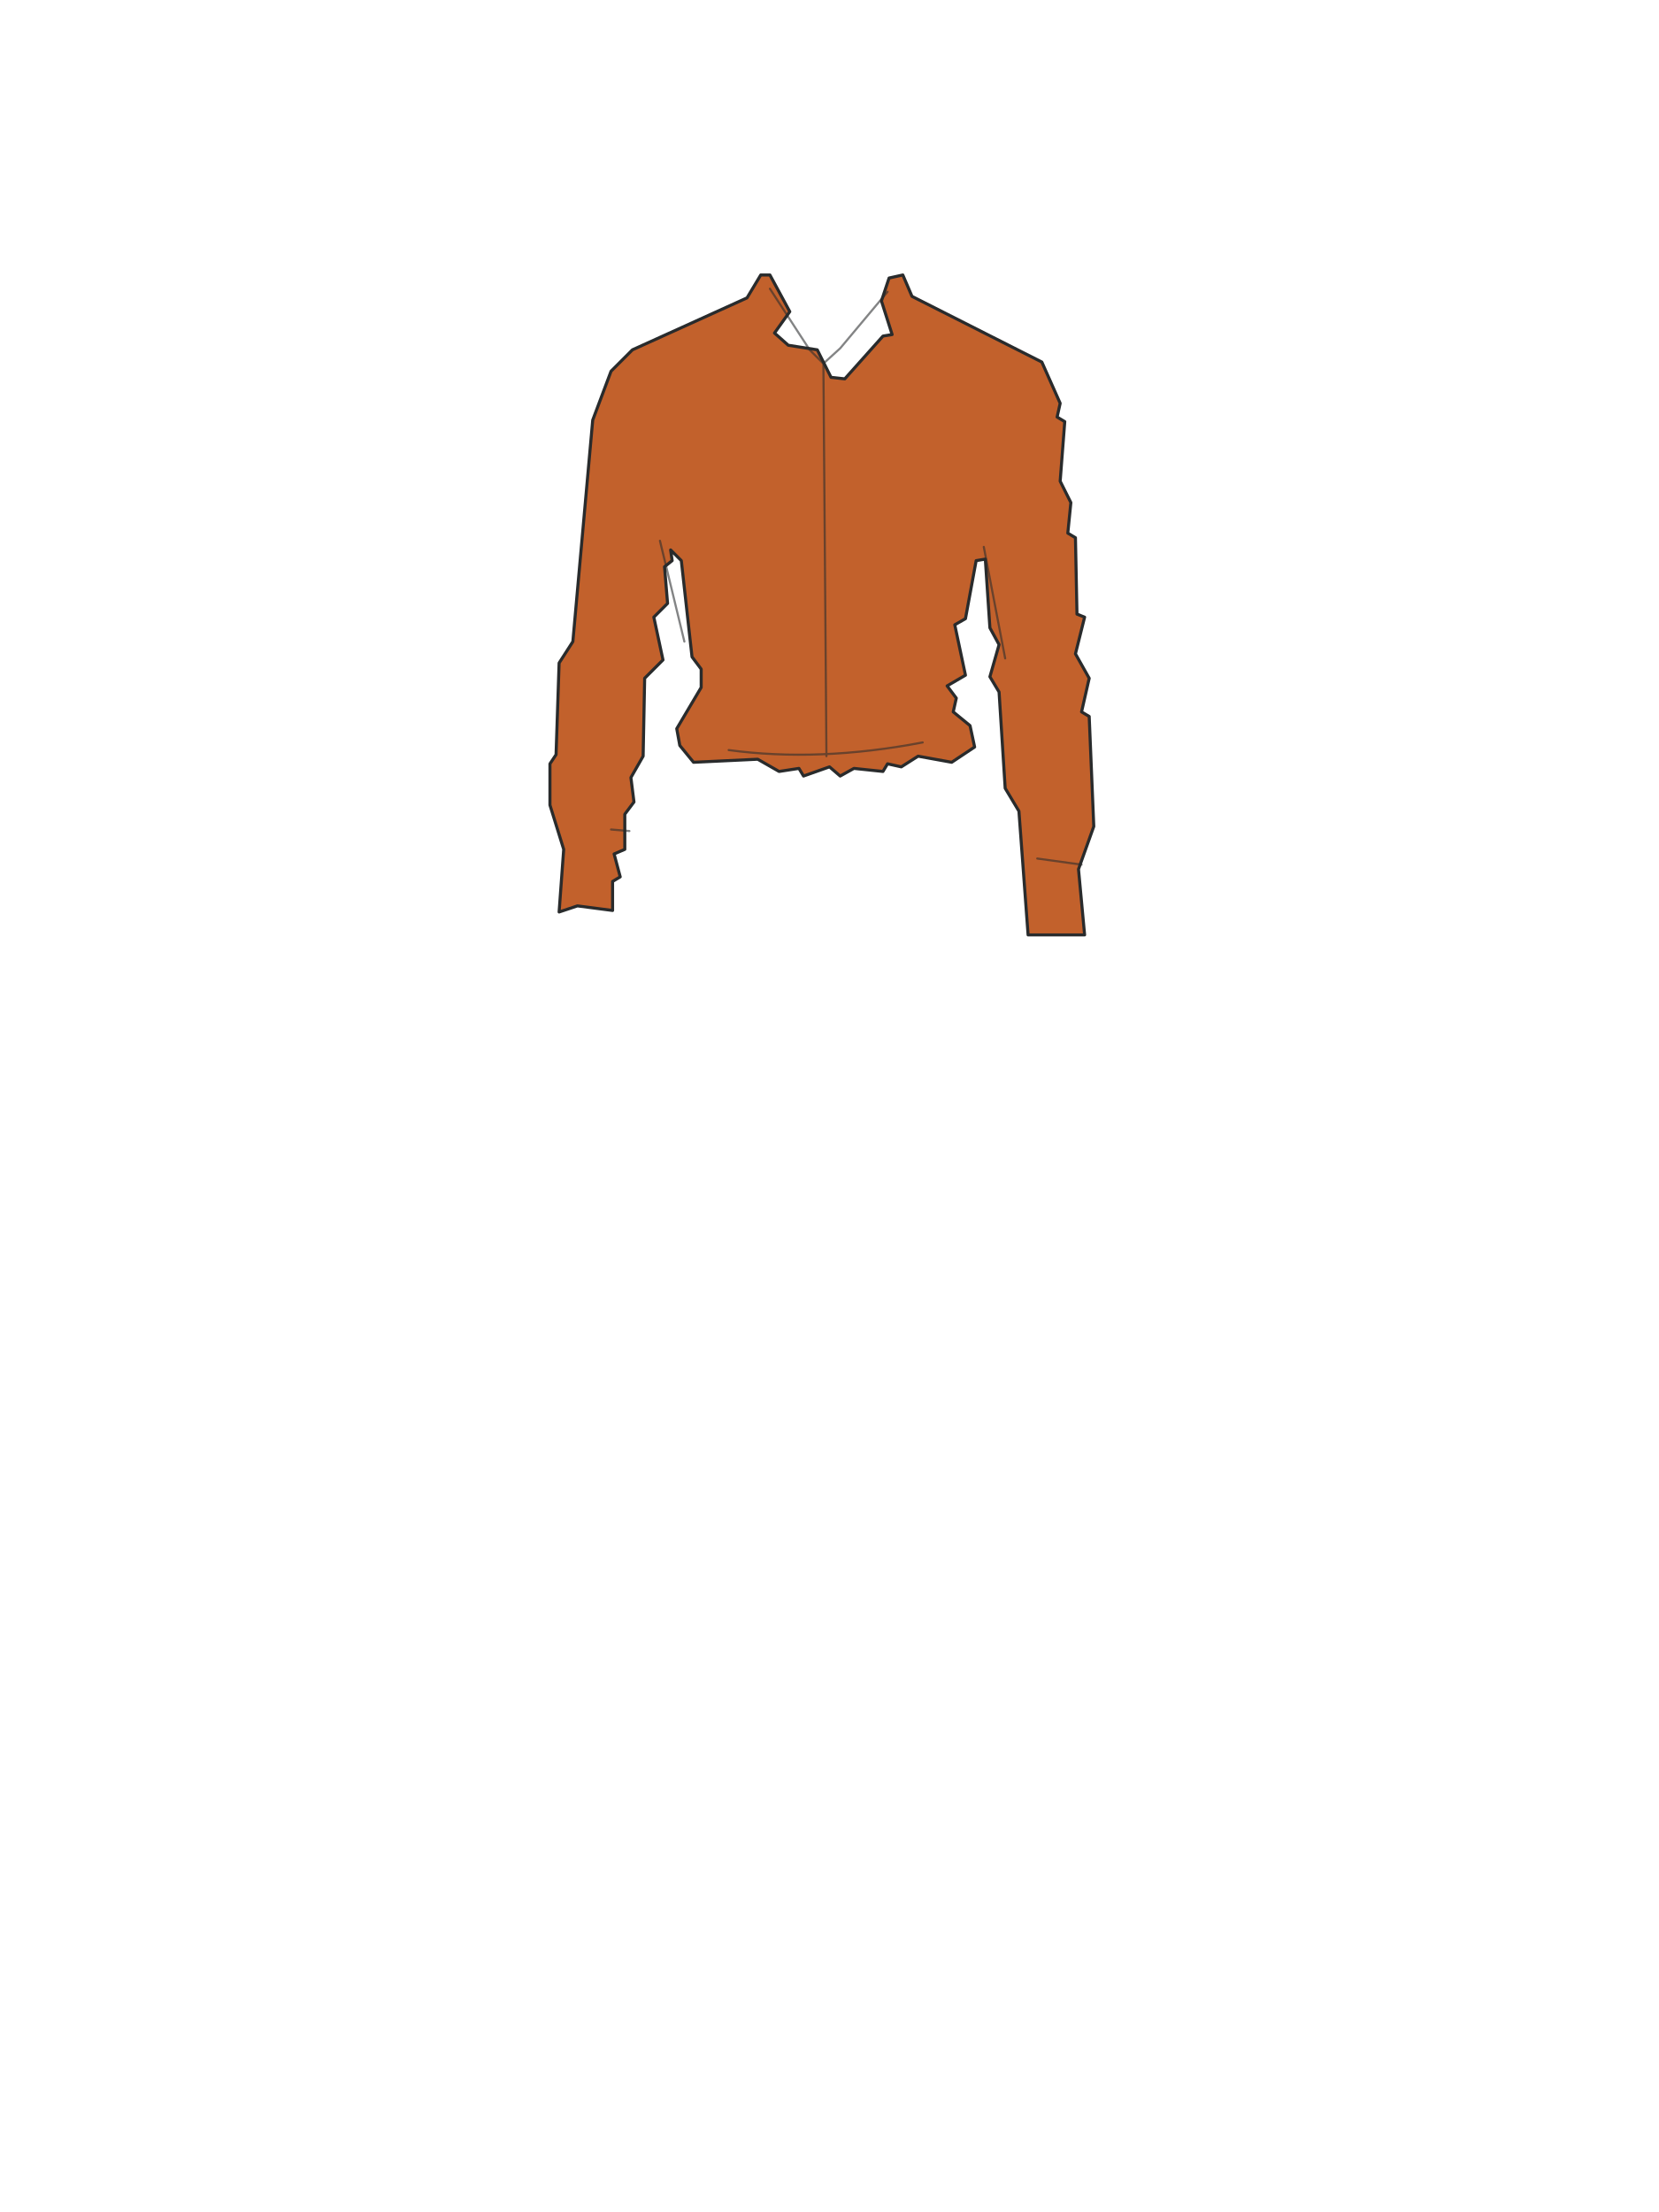
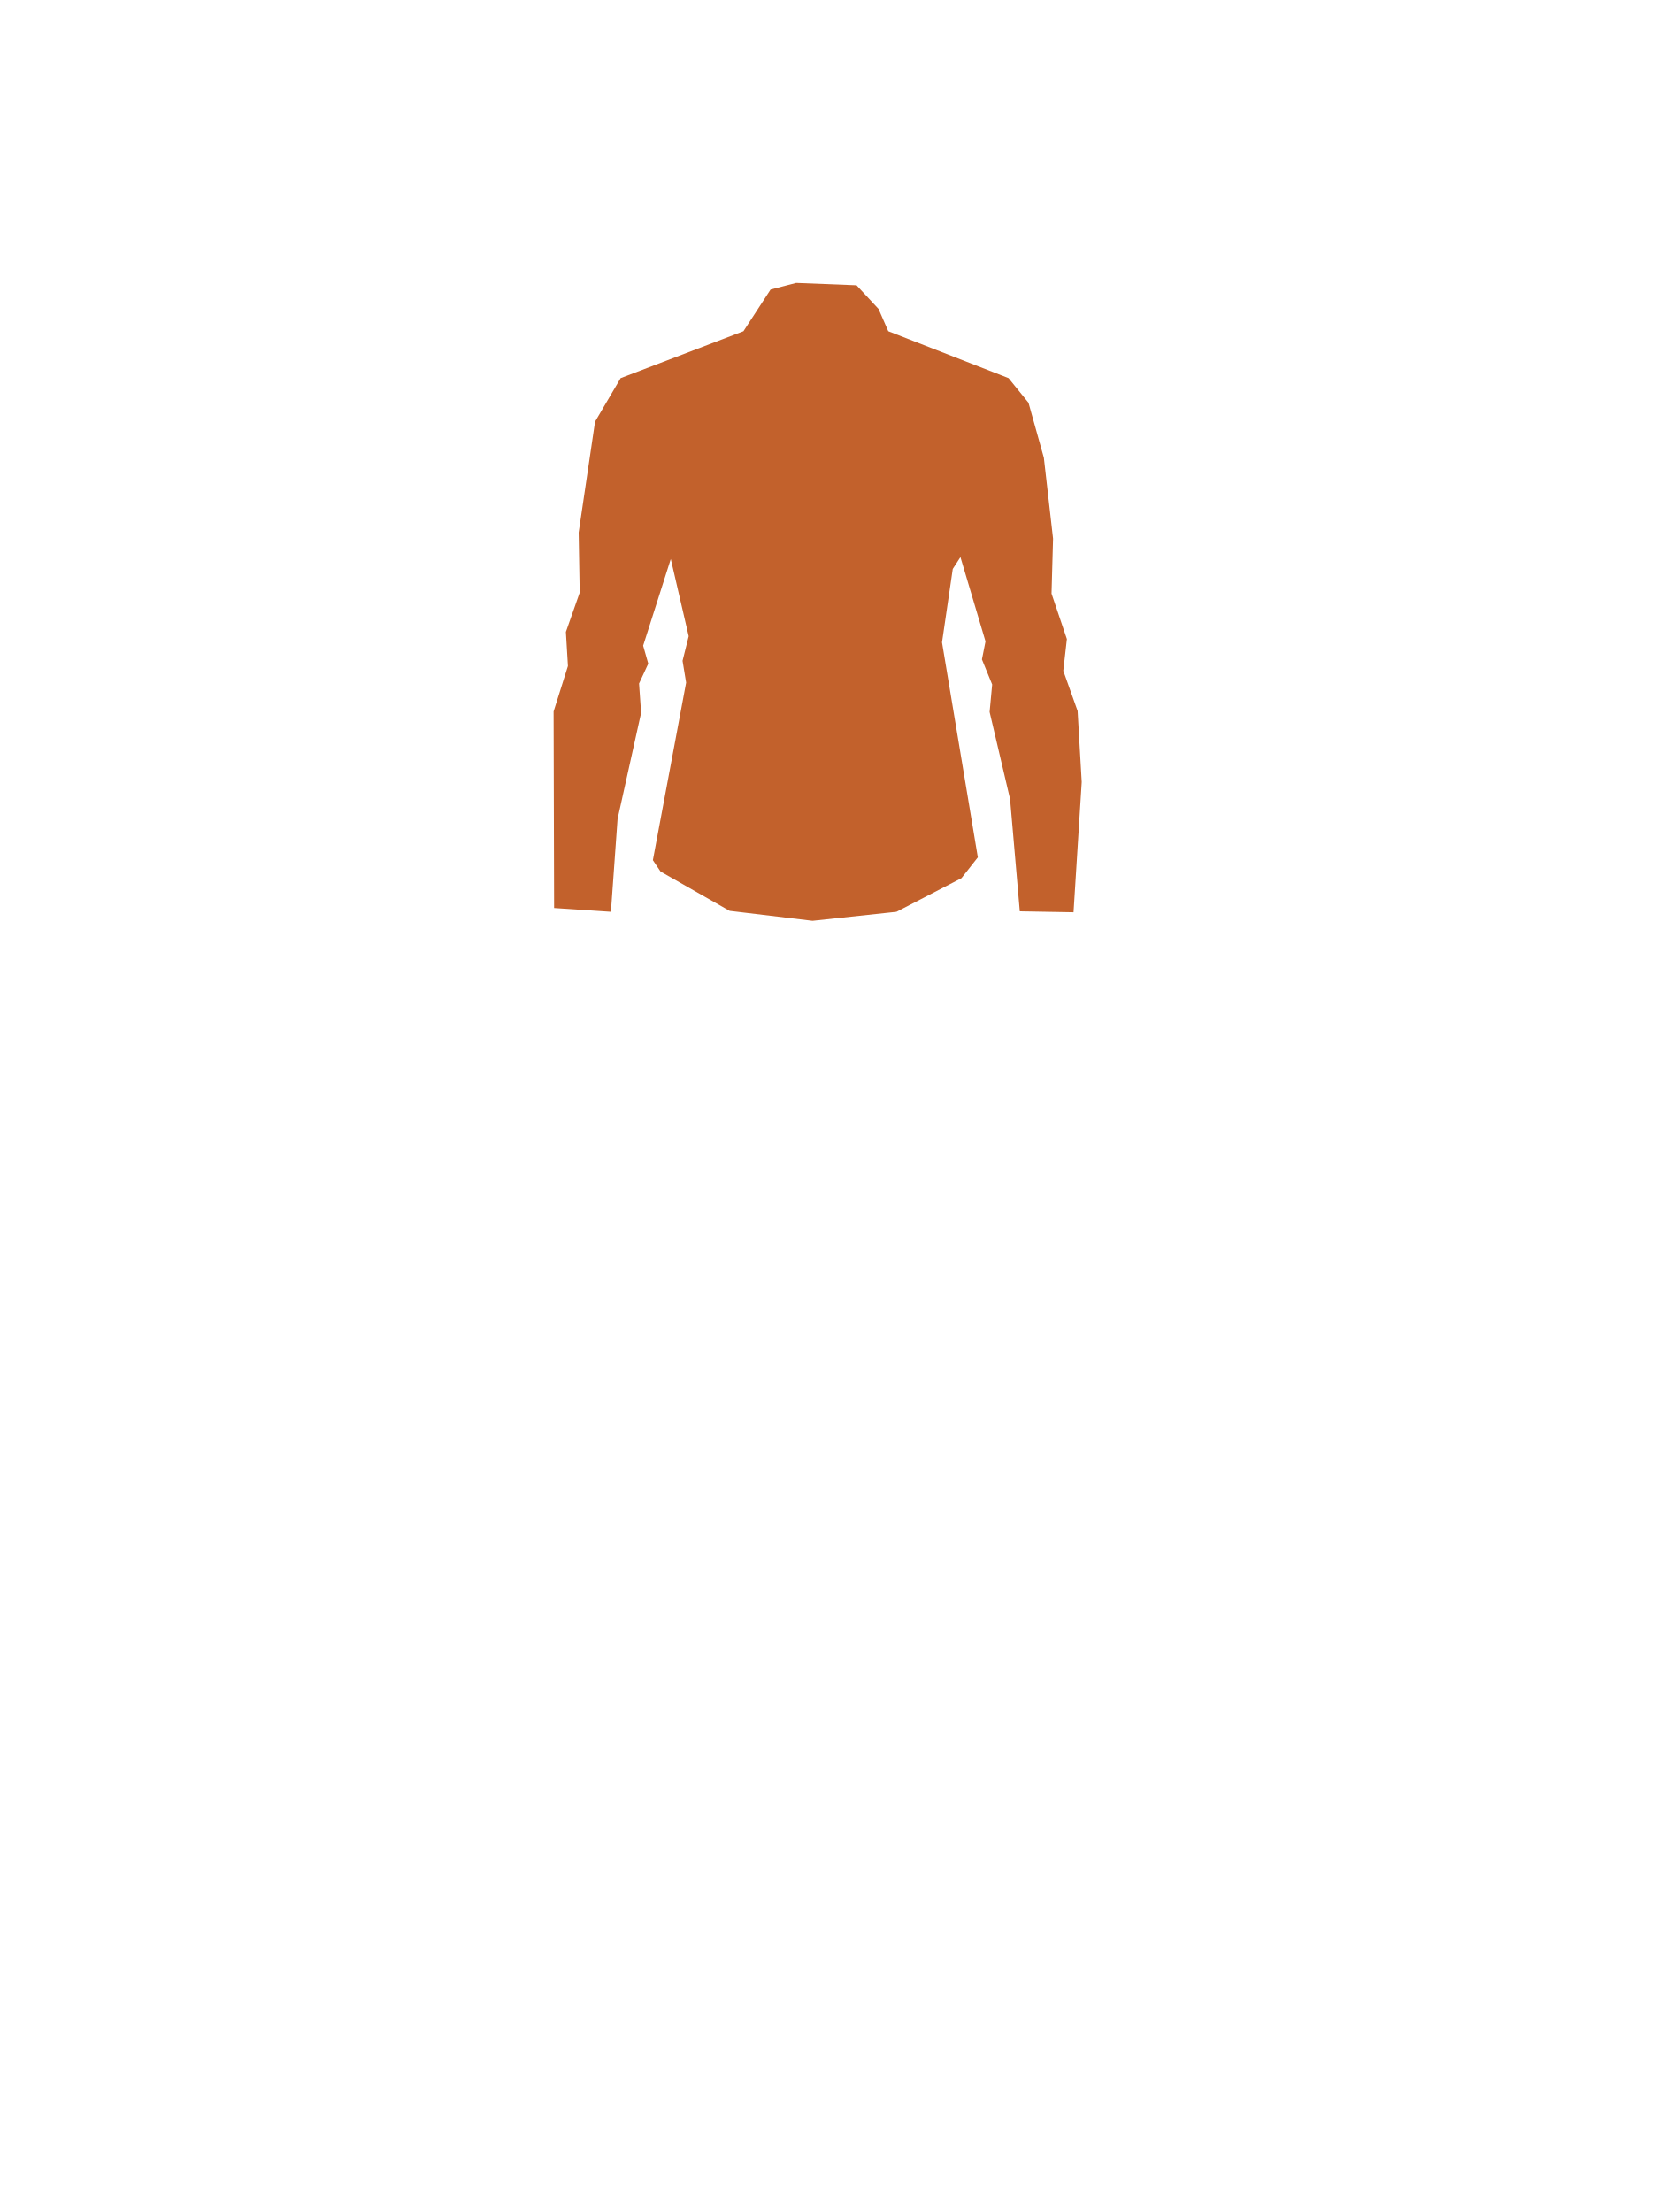
<svg xmlns="http://www.w3.org/2000/svg" viewBox="0 0 1086 1448" width="1086" height="1448">
-   <path fill="#c2612c" stroke="#292b2c" stroke-width="2" stroke-linejoin="round" fill-rule="evenodd" d="M414,229 400,243 388,275 375,420 366,434 364,494 360,500 360,527 369,556 366,597 378,593 401,596 401,577 406,574 402,559 409,556 409,533 415,525 413,509 421,495 422,444 434,432 428,404 437,395 435,371 440,367 439,360 446,367 453,430 459,438 459,450 443,477 445,488 454,499 496,497 510,505 523,503 526,508 543,502 550,508 559,503 578,505 581,500 590,502 601,495 623,499 638,489 635,475 624,466 626,457 620,449 632,442 625,409 632,405 639,367 645,366 648,411 654,422 648,443 654,453 658,516 667,531 673,612 710,612 706,569 716,541 713,469 708,466 713,444 704,428 710,404 705,402 704,352 699,349 701,329 694,315 697,276 692,273 694,264 682,237 597,194 591,180 582,182 577,197 584,219 578,220 553,248 544,247 535,229 516,226 507,218 517,204 504,180 498,180 489,195Z" />
-   <path d="M504 189 L530 229 L539 238 L550 228 L581 191 M539 238 L541 495 M412 544 L400 543 M679 562 L708 566 M477 491 Q536 499 604 486 M432 354 L448 420 M644 358 L658 431" fill="none" stroke="#292b2c" stroke-width="1.4" opacity=".58" stroke-linecap="round" stroke-linejoin="round" />
+   <g transform="translate(352 179) scale(.335 .31)">
+     <path fill="#c2612c" stroke="none" d="M455,34 L402,122 L162,221 L112,313 L80,547 L82,674 L55,757 L59,829 L31,925 L32,1340 L143,1348 L156,1152 L202,928 L198,866 L216,824 L206,786 L260,603 L295,766 L283,818 L290,864 L225,1239 L240,1263 L375,1346 L537,1367 L701,1348 L828,1277 L860,1233 L790,779 L811,624 L826,599 L875,777 L868,815 L888,868 L883,926 L923,1110 L942,1347 L1047,1349 L1063,1074 L1055,924 L1027,839 L1034,772 L1004,676 L1007,560 L989,389 L959,273 L920,221 L685,122 L666,75 L623,25 L505,20 Z" />
+   </g>
</svg>
